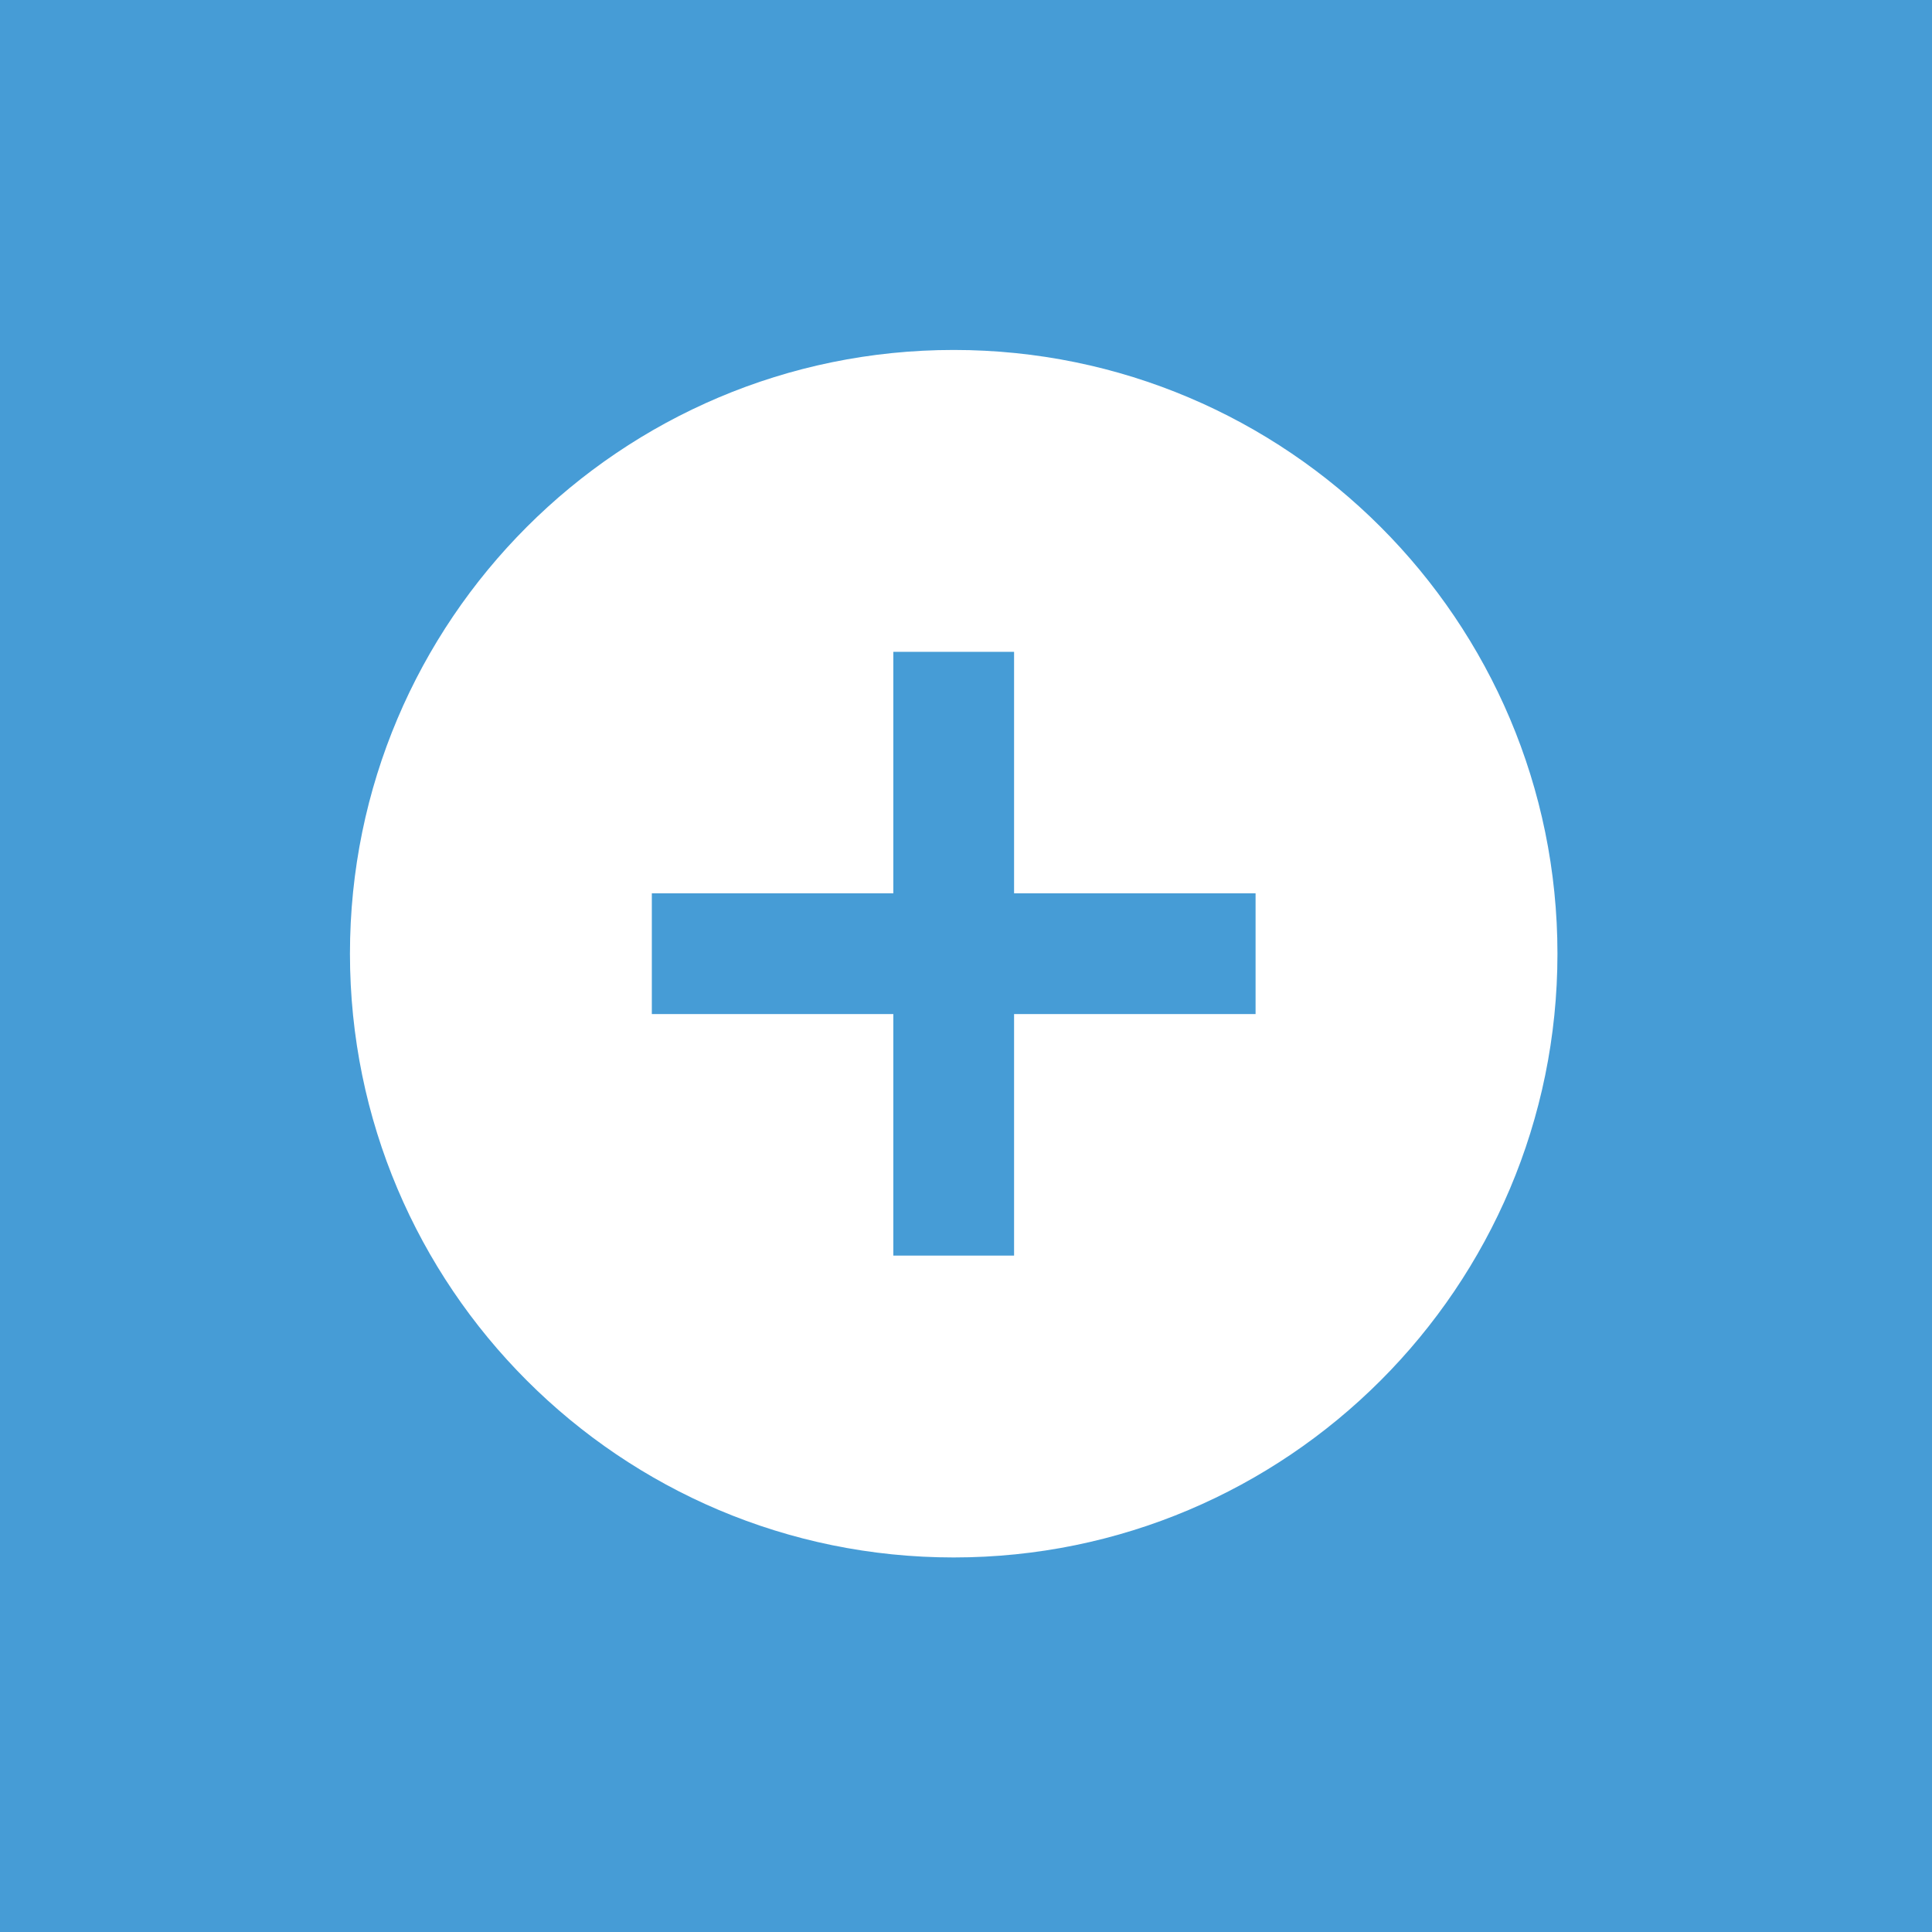
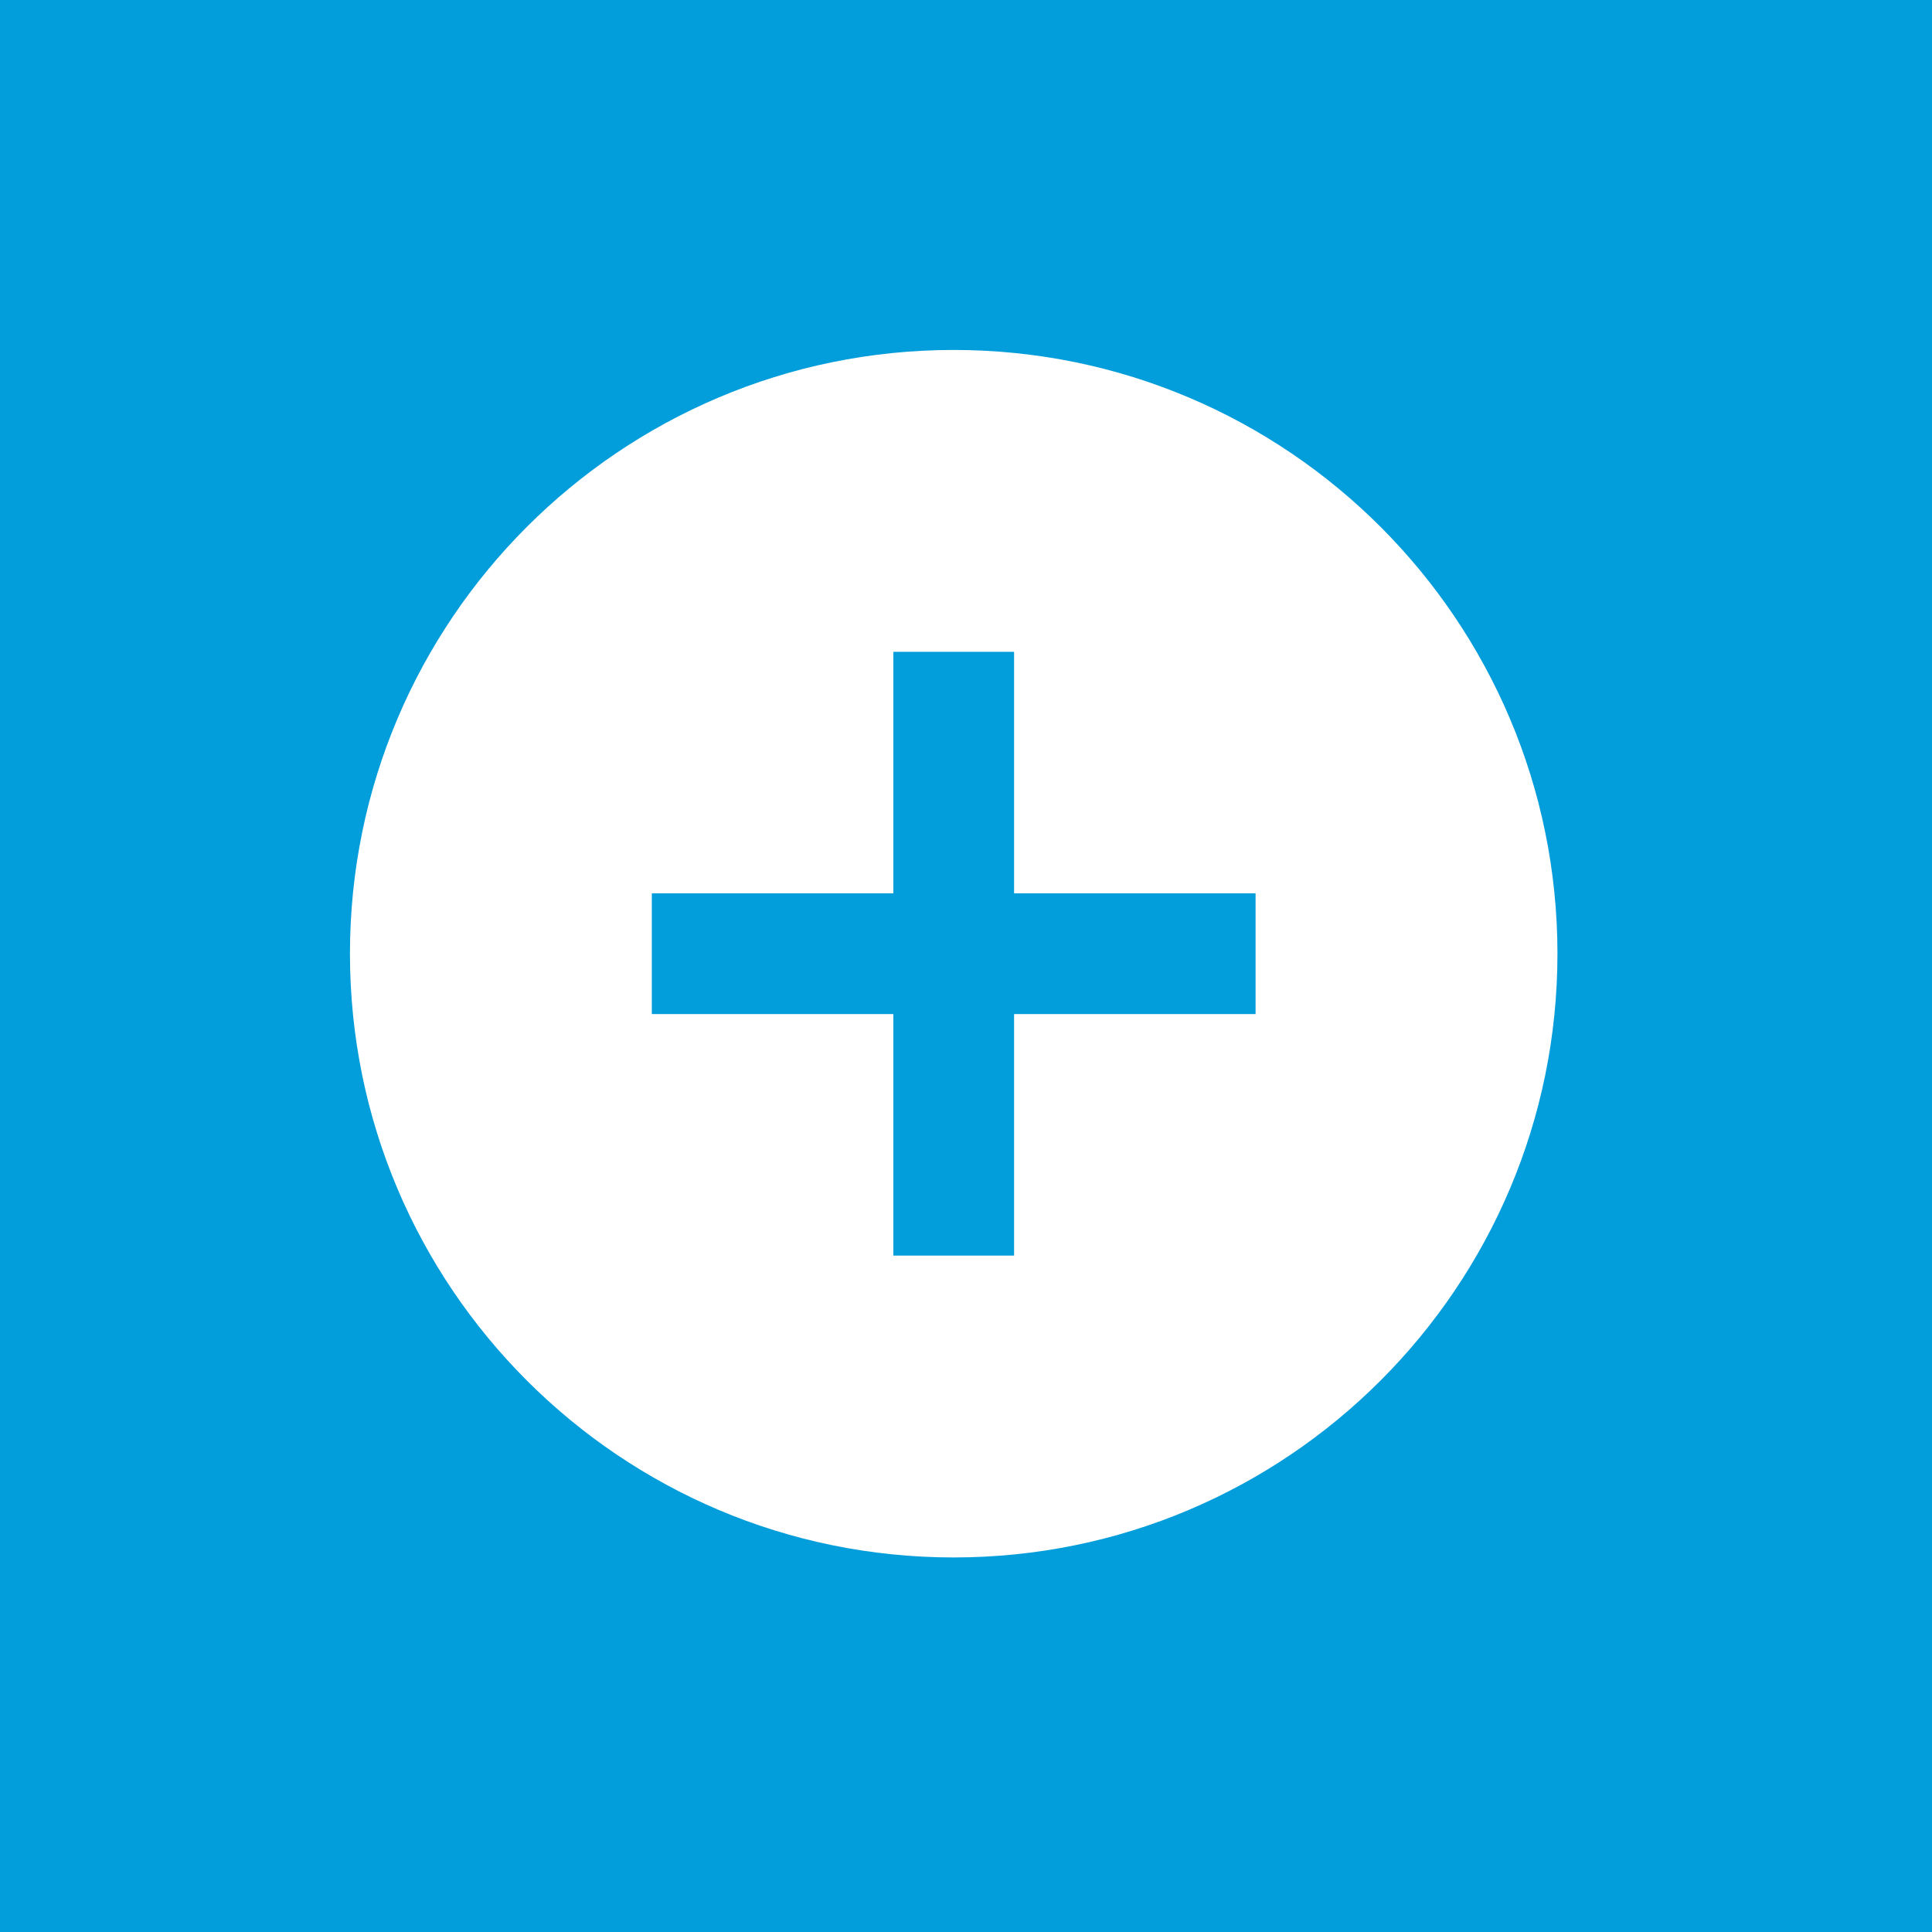
<svg xmlns="http://www.w3.org/2000/svg" width="52" height="52" viewBox="0 0 52 52" fill="none">
-   <rect width="52" height="52" fill="#469CD6" />
+   <rect width="52" height="52" fill="#029DDB" />
  <g clip-path="url(#clip0_25675_138067)">
    <g clip-path="url(#clip1_25675_138067)">
      <path d="M25.669 9.419C16.7 9.419 9.419 16.7 9.419 25.669C9.419 34.639 16.7 41.919 25.669 41.919C34.639 41.919 41.919 34.639 41.919 25.669C41.919 16.7 34.639 9.419 25.669 9.419ZM33.794 27.294H27.294V33.794H24.044V27.294H17.544V24.044H24.044V17.544H27.294V24.044H33.794V27.294Z" fill="white" />
    </g>
  </g>
  <defs>
    <clipPath id="clip0_25675_138067">
      <rect width="39" height="39" fill="white" transform="translate(6.5 6.5)" />
    </clipPath>
    <clipPath id="clip1_25675_138067">
      <rect width="39" height="39" fill="white" transform="translate(6.16949 6.16949)" />
    </clipPath>
  </defs>
</svg>
